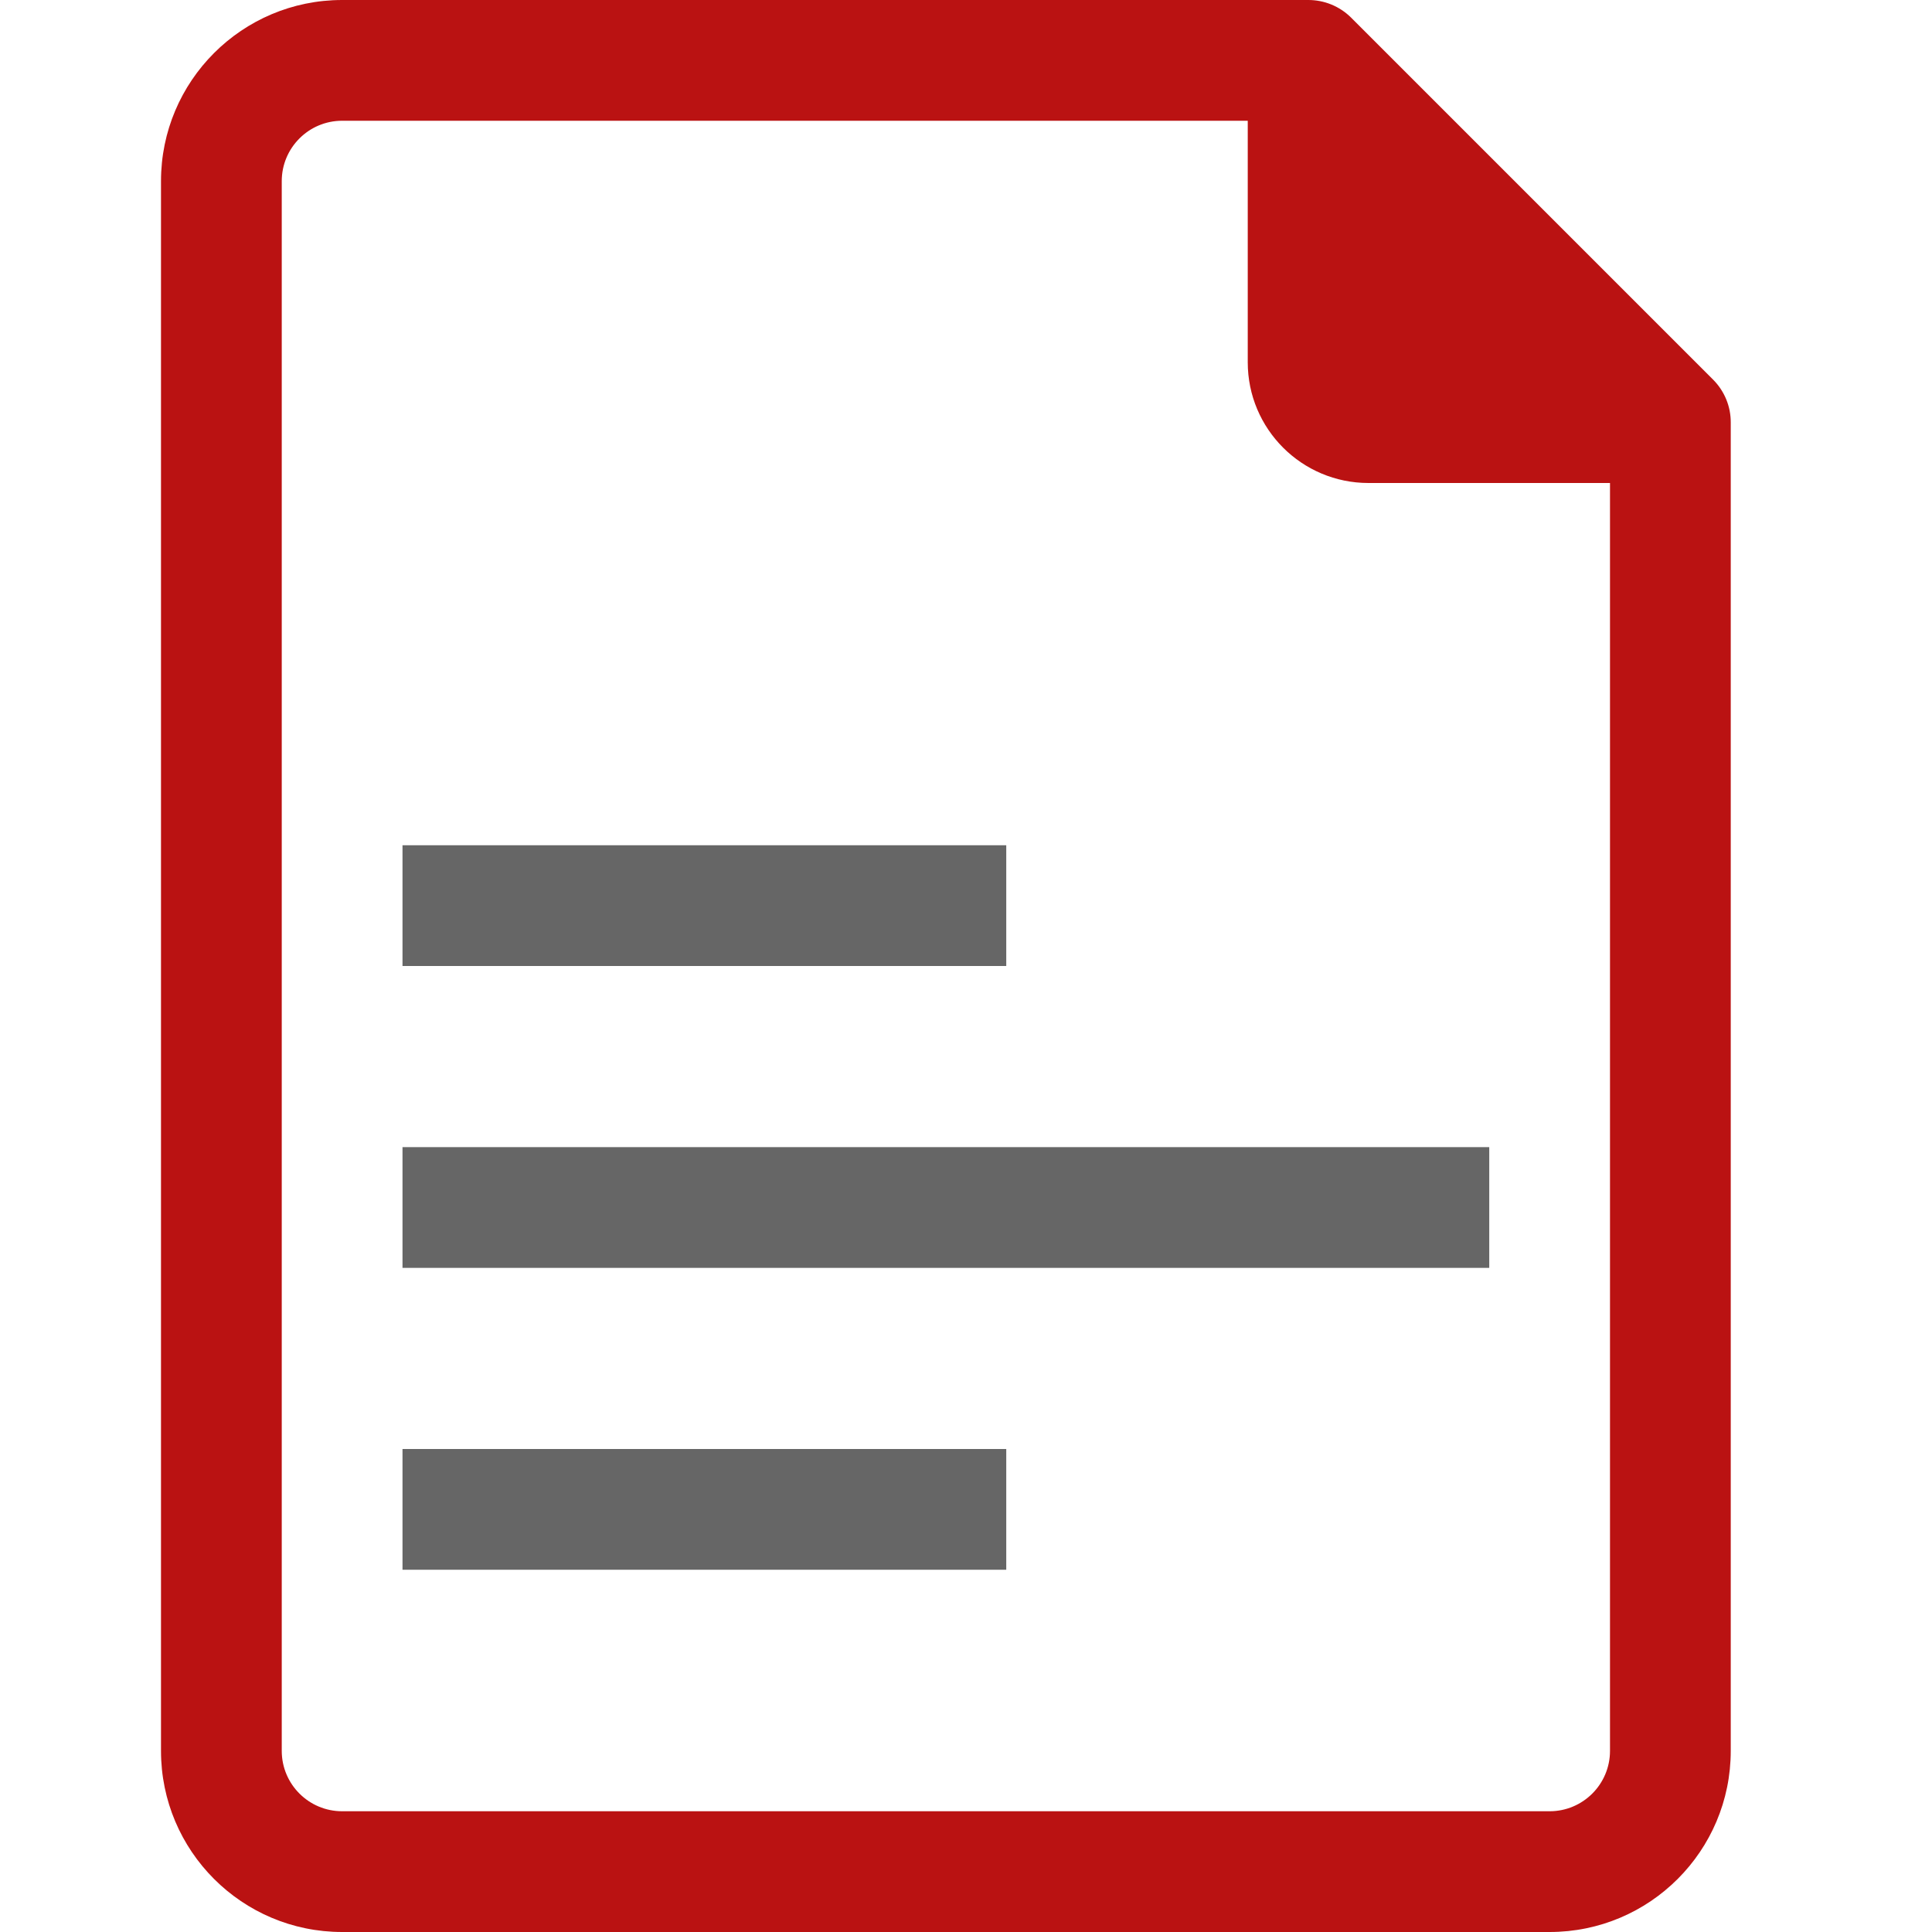
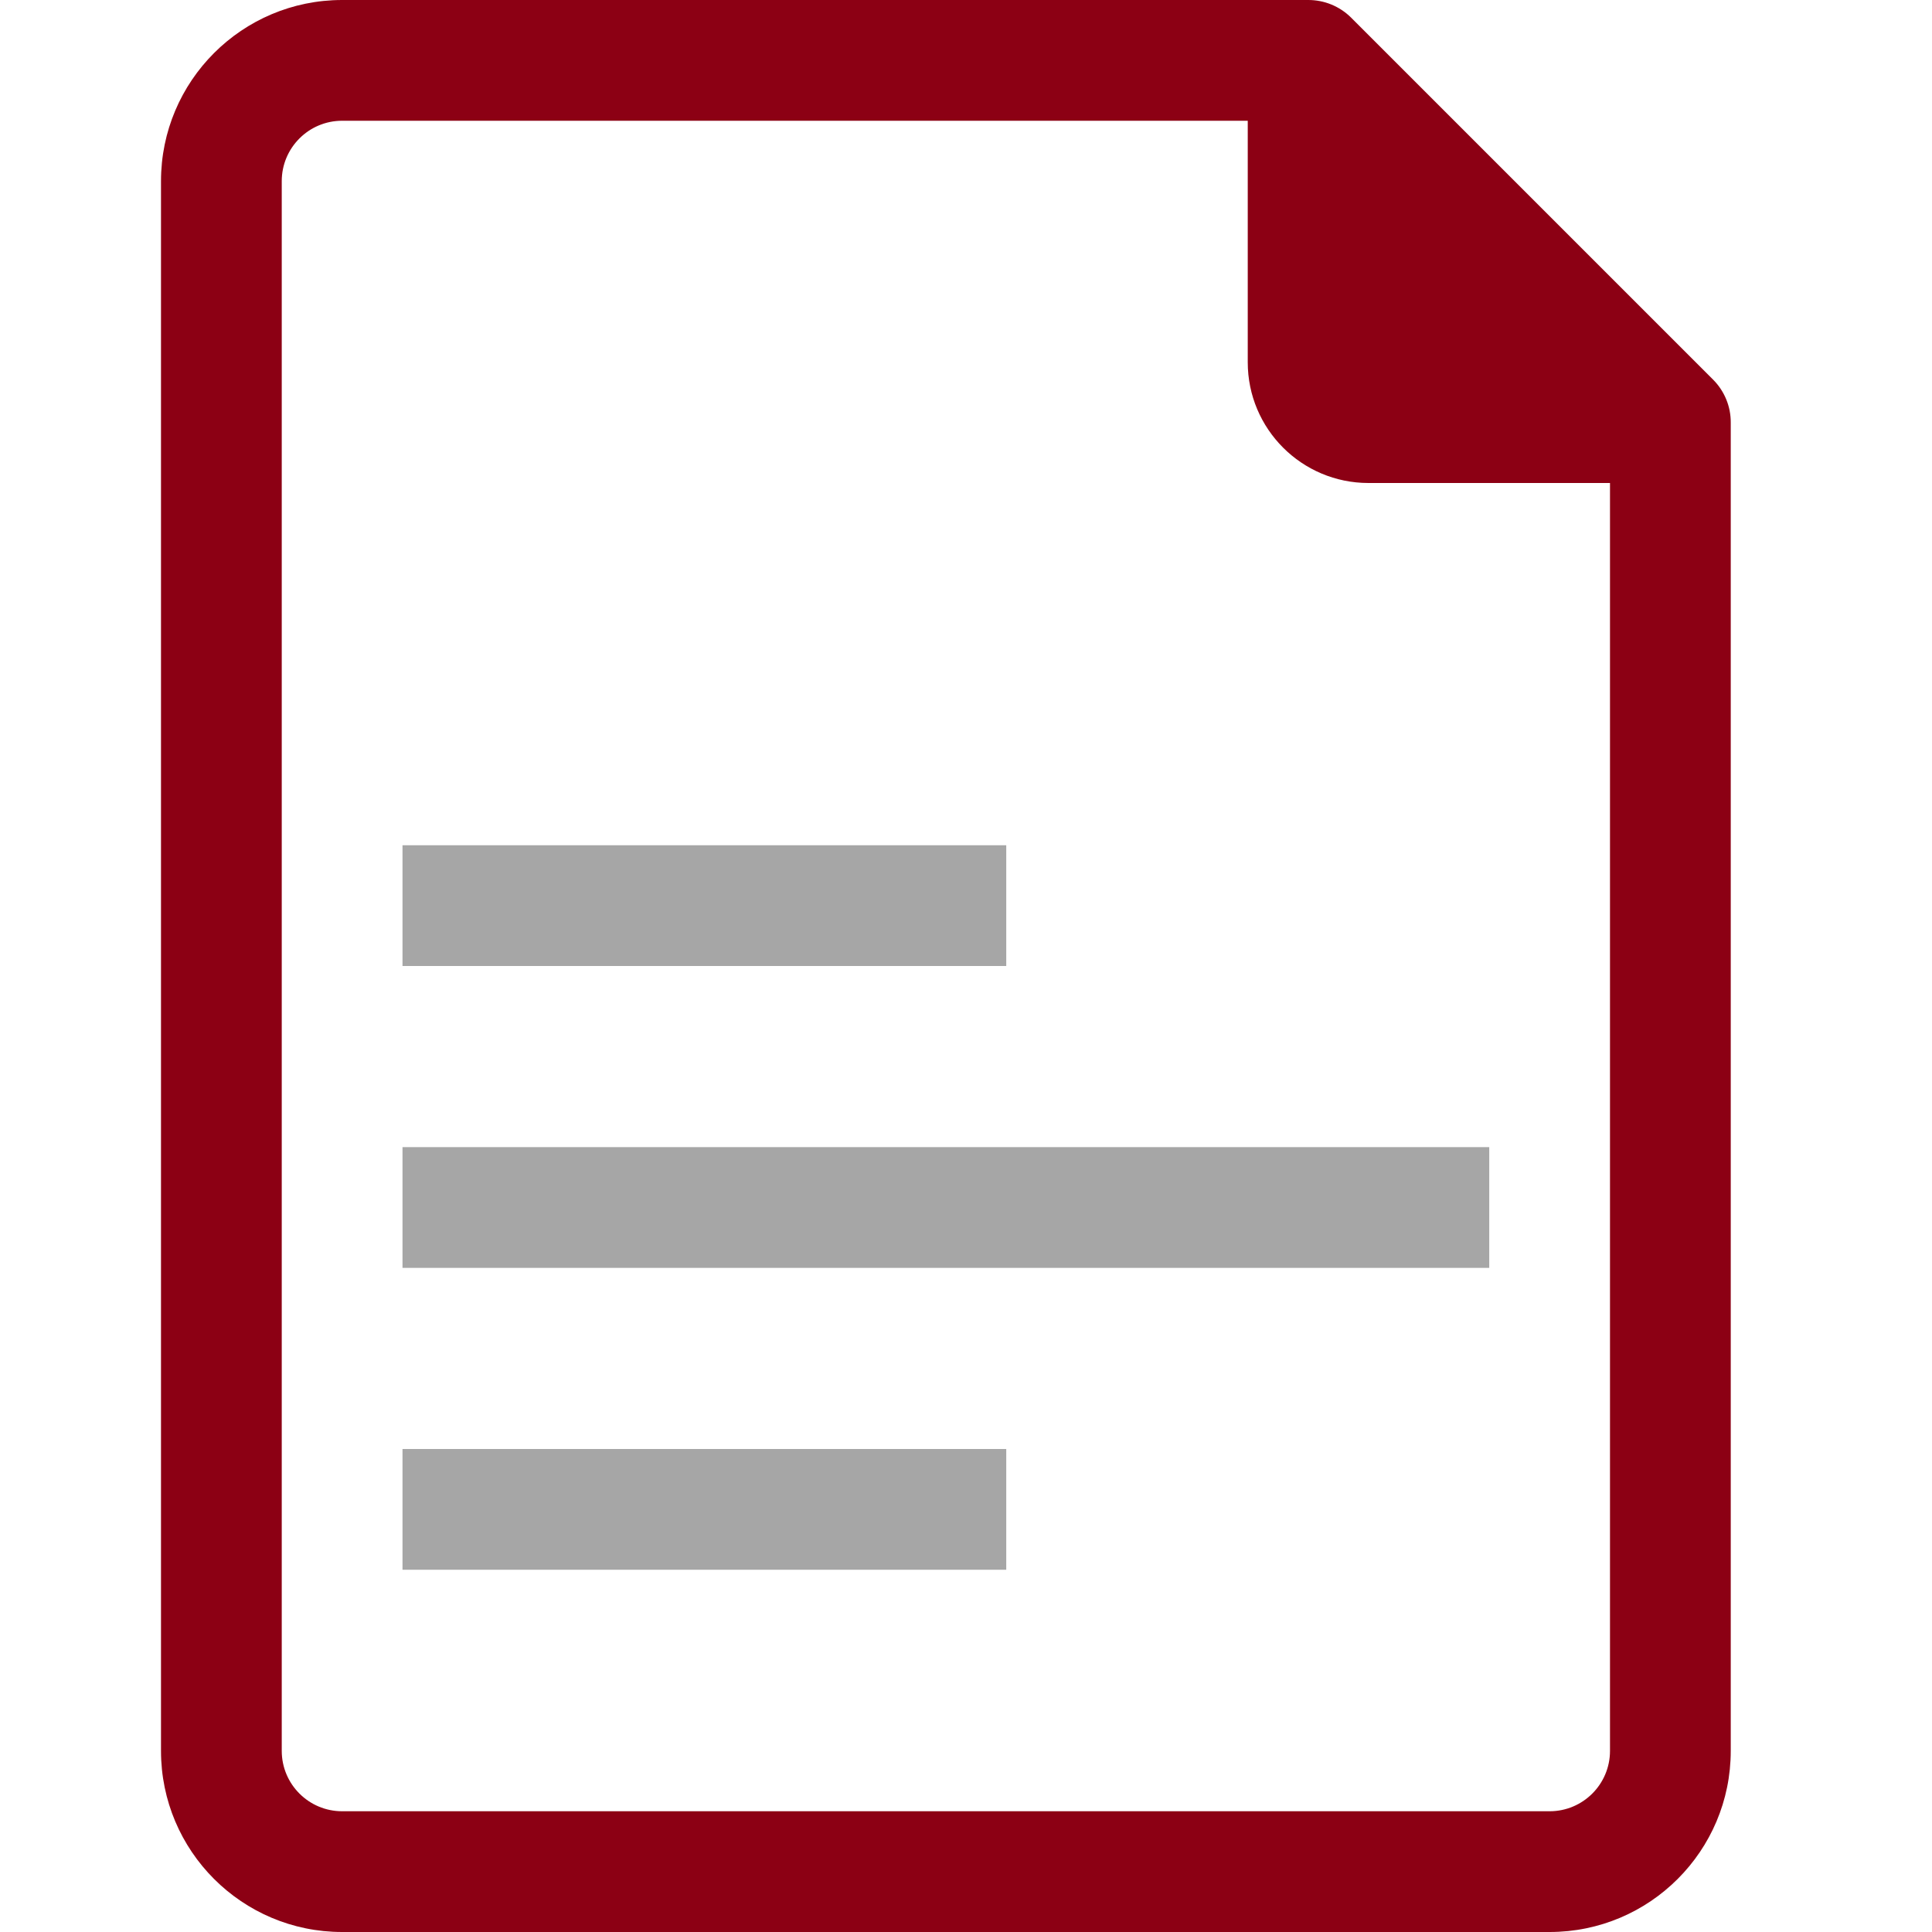
<svg xmlns="http://www.w3.org/2000/svg" width="32px" height="32px" viewBox="0 0 32 32" version="1.1">
  <g id="files">
-     <path d="M19.71 0.29L25.71 6.29C25.897 6.479 26.002 6.734 26 7L26 29C26 30.657 24.657 32 23 32L3 32C1.343 32 0 30.657 0 29L0 3C0 1.343 1.343 1.59562e-05 3 1.59562e-05L19 1.59562e-05C19.266 -0.001 19.521 0.103 19.71 0.29ZM23 30C23.552 30 24 29.552 24 29L24 8L20 8C18.895 8 18 7.105 18 6L18 2L3 2C2.448 2 2 2.448 2 3L2 29C2 29.552 2.448 30 3 30L23 30Z" transform="translate(2.666667 -3.456199E-06)" id="Fill-1" fill="#BA1212" fill-rule="evenodd" stroke="none" />
-     <path d="M0 2L10 2L10 0L0 0L0 2Z" transform="translate(6.666667 14)" id="Fill-4" fill="#666666" stroke="none" />
-     <path d="M0 2L18 2L18 0L0 0L0 2Z" transform="translate(6.666667 19)" id="Fill-6" fill="#666666" stroke="none" />
-     <path d="M0 2L10 2L10 0L0 0L0 2Z" transform="translate(6.666667 24)" id="Fill-7" fill="#666666" stroke="none" />
+     <path d="M19.71 0.29L25.71 6.29C25.897 6.479 26.002 6.734 26 7L26 29C26 30.657 24.657 32 23 32L3 32C1.343 32 0 30.657 0 29L0 3C0 1.343 1.343 1.59562e-05 3 1.59562e-05L19 1.59562e-05C19.266 -0.001 19.521 0.103 19.71 0.29ZM23 30C23.552 30 24 29.552 24 29L24 8L20 8C18.895 8 18 7.105 18 6L18 2L3 2C2.448 2 2 2.448 2 3L2 29C2 29.552 2.448 30 3 30L23 30Z" transform="translate(2.666667 -3.4561988E-06)" id="Fill-1" fill="#8C0014" fill-rule="evenodd" stroke="none" />
+     <path d="M0 2L10 2L10 0L0 0L0 2Z" transform="translate(6.666667 14)" id="Fill-4" fill="#A6A6A6" stroke="none" />
+     <path d="M0 2L18 2L18 0L0 0L0 2Z" transform="translate(6.666667 19)" id="Fill-6" fill="#A6A6A6" stroke="none" />
+     <path d="M0 2L10 2L10 0L0 0L0 2Z" transform="translate(6.666667 24)" id="Fill-7" fill="#A6A6A6" stroke="none" />
  </g>
</svg>
